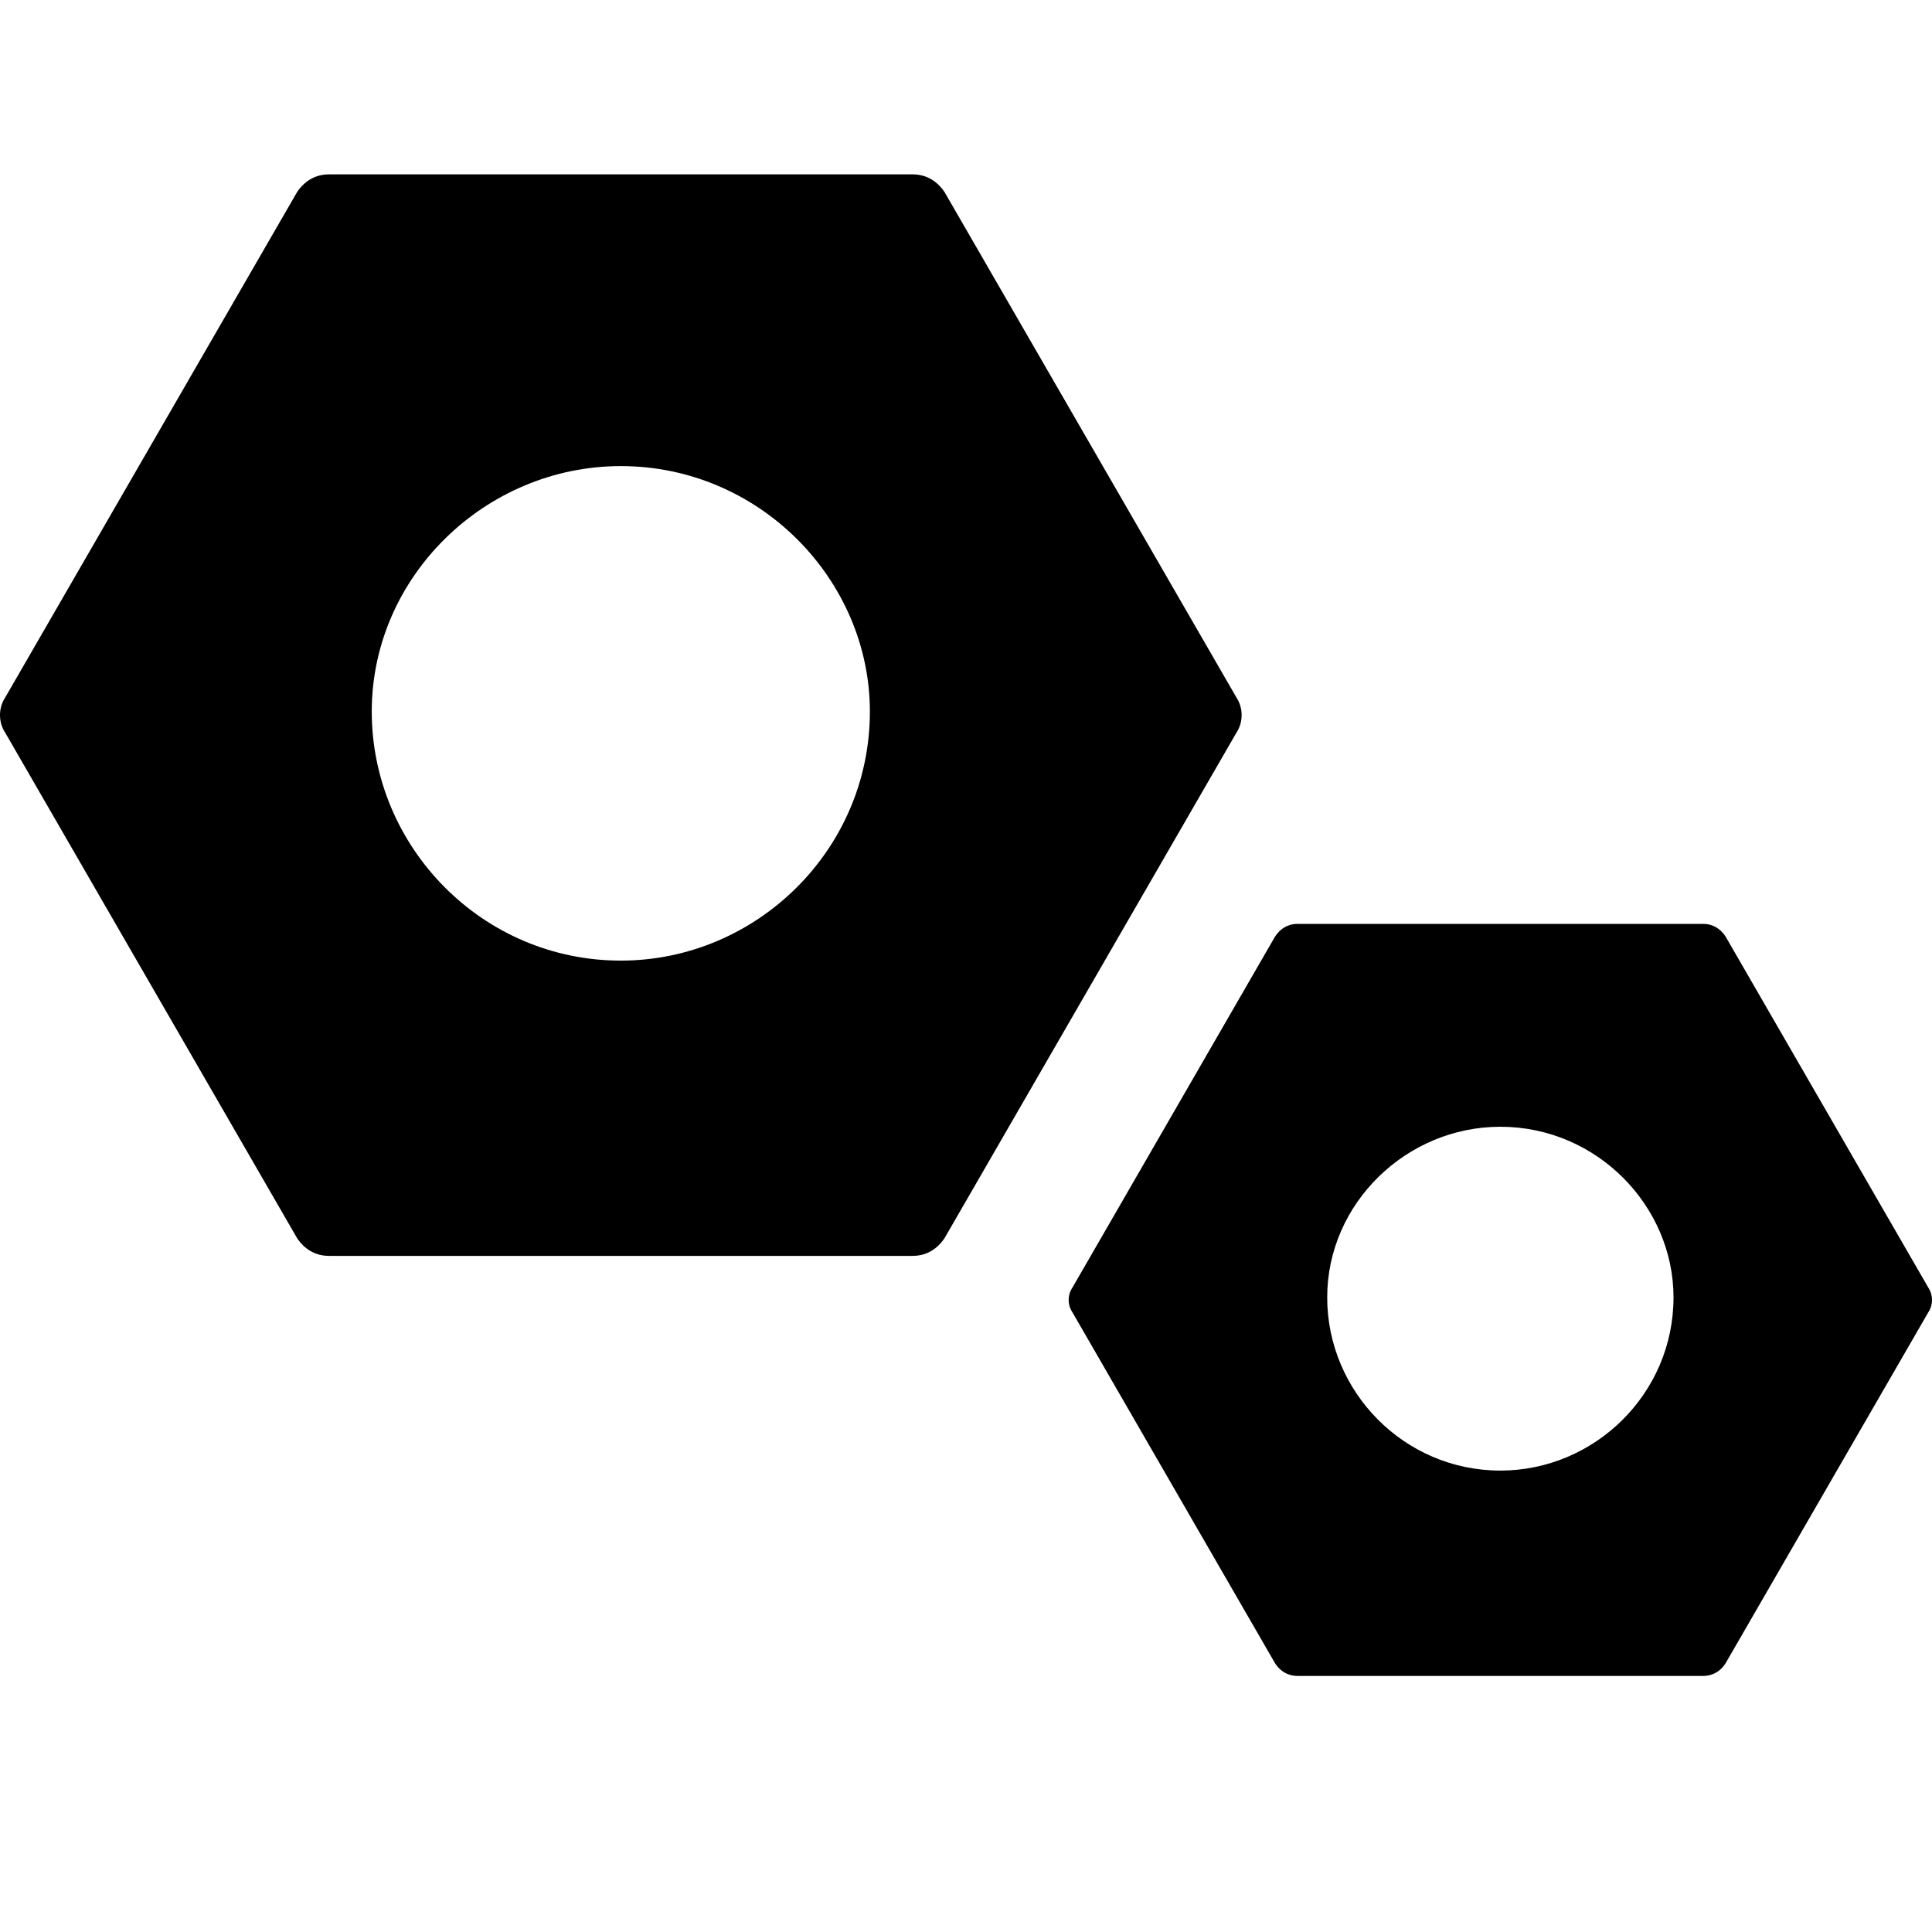
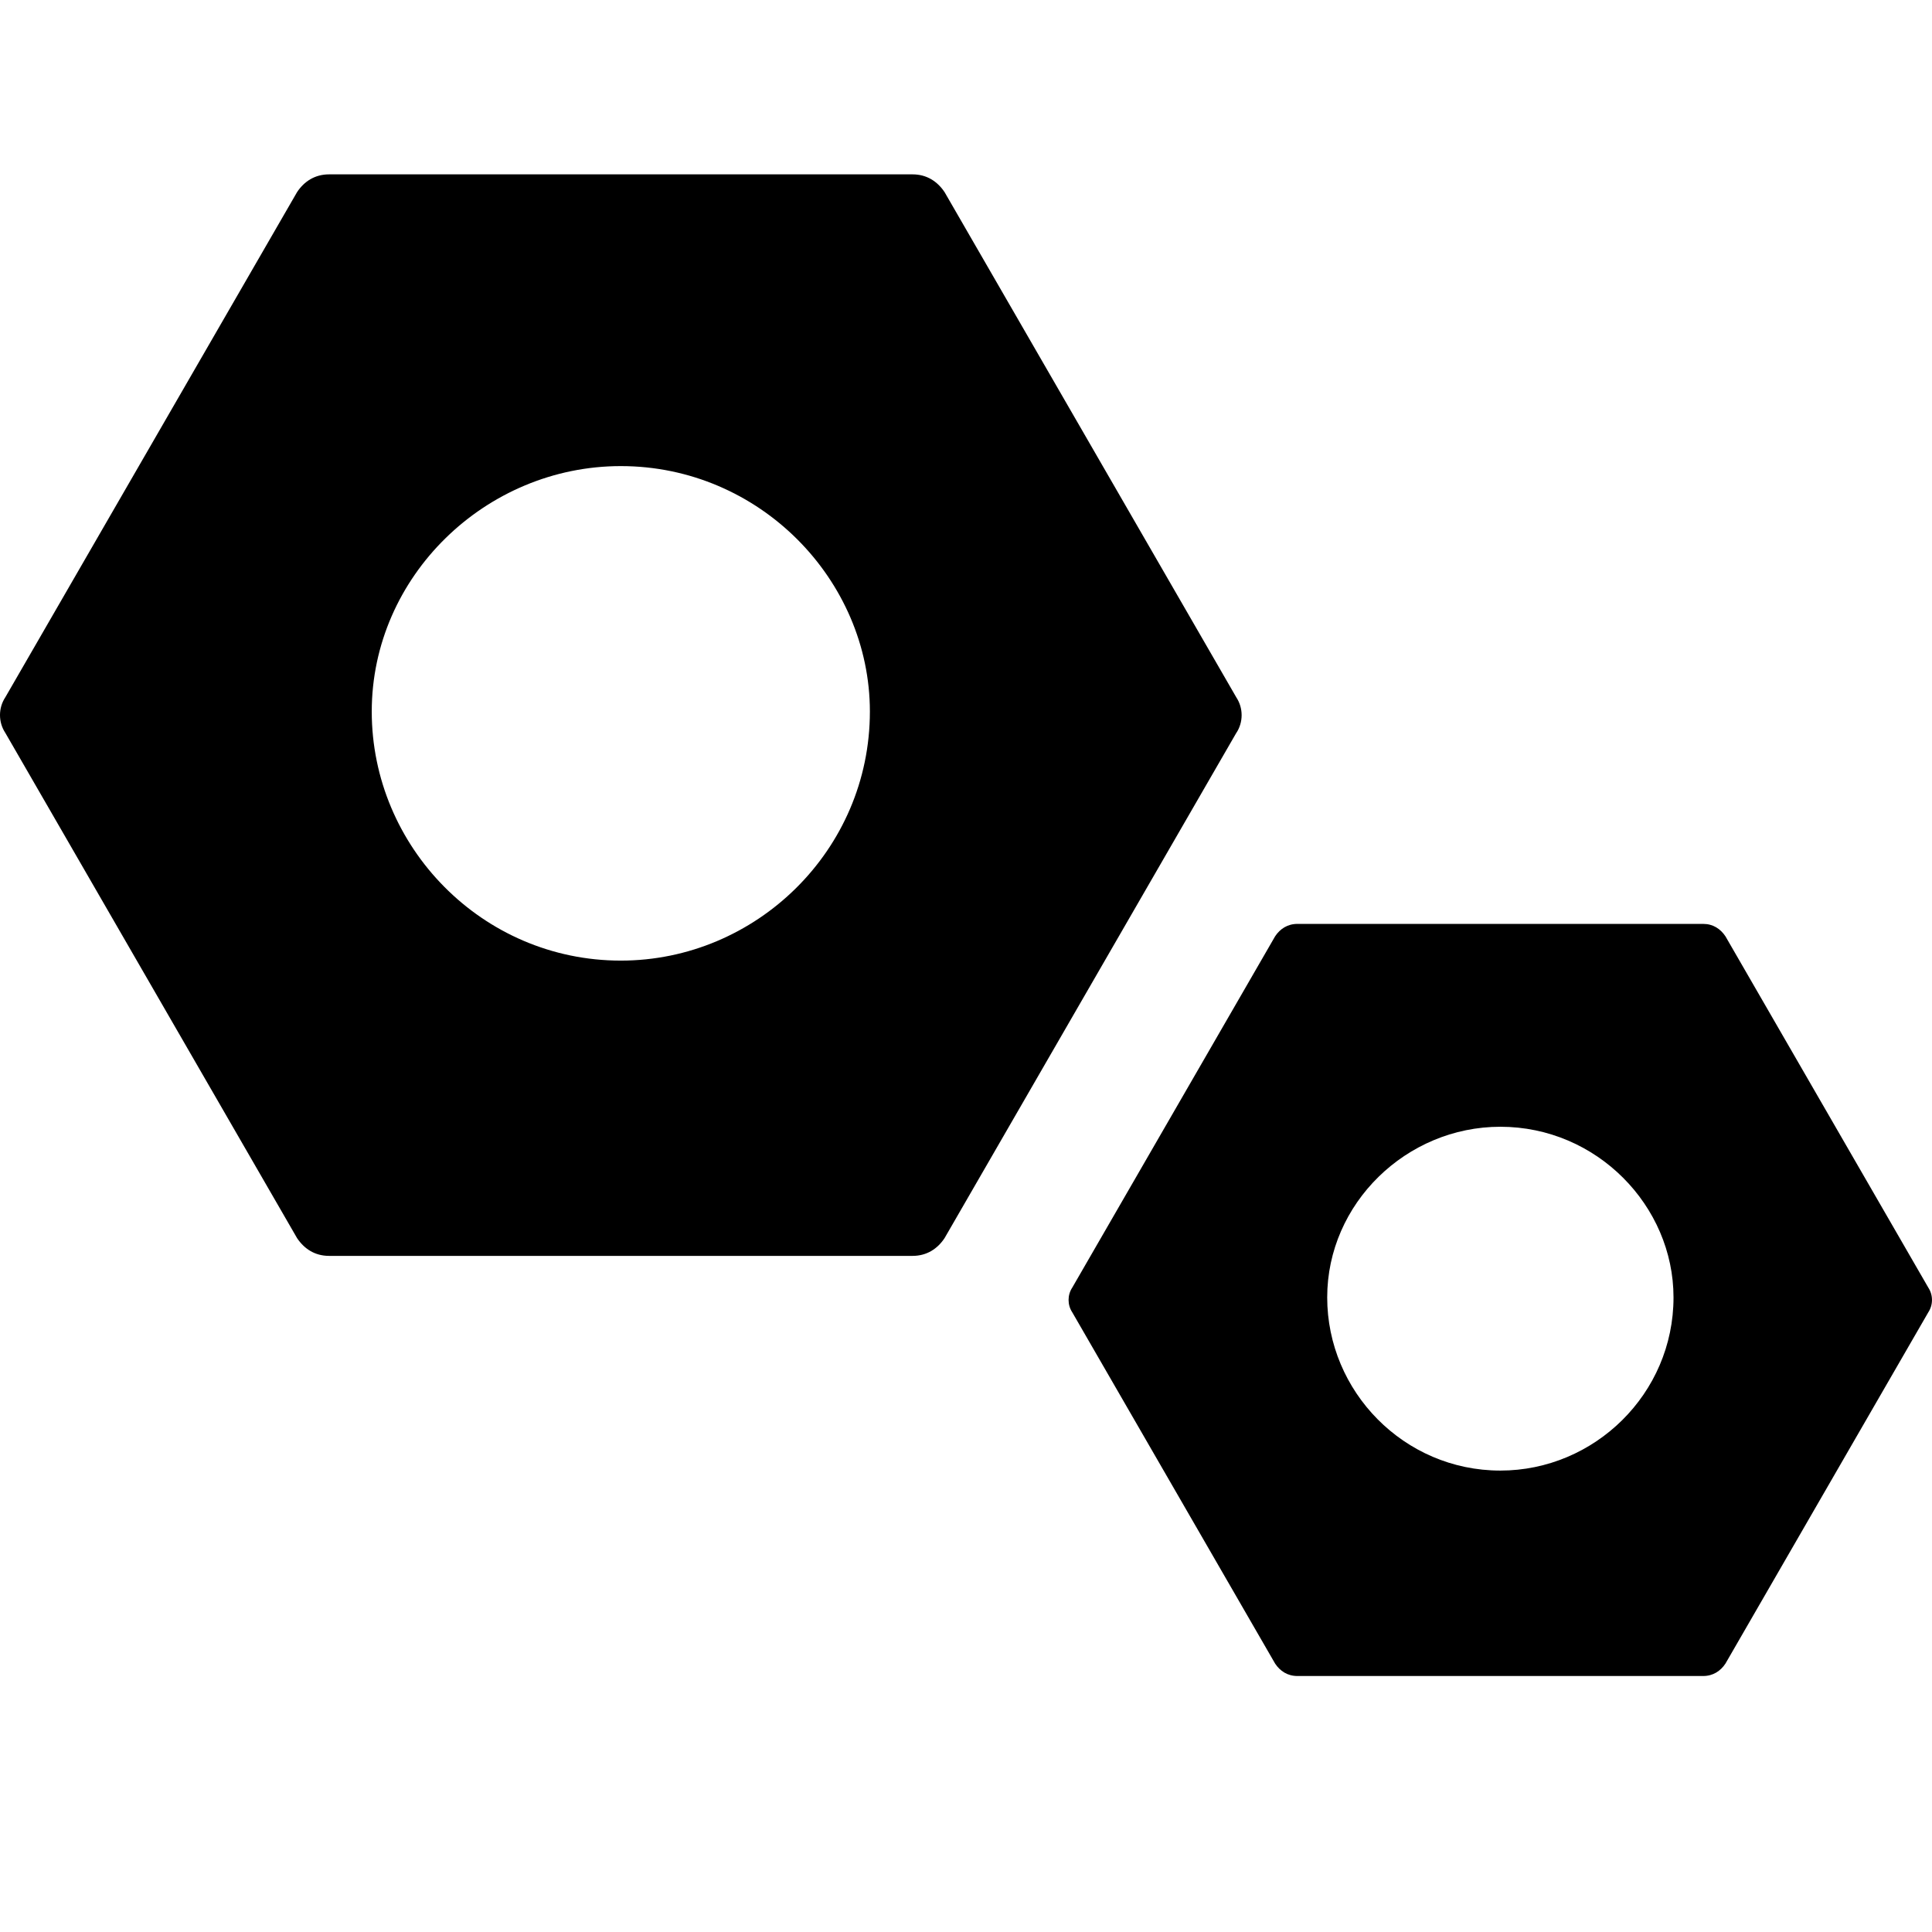
- <svg xmlns="http://www.w3.org/2000/svg" width="24" height="24" viewBox="0 0 24 24">
-   <g transform="translate(0 2)">
-     <path d="M15.358,6.926 L11.734,0.65 C11.645,0.517 11.513,0.429 11.336,0.429 L4.088,0.429 C3.911,0.429 3.779,0.517 3.69,0.65 L0.066,6.926 C-0.022,7.058 -0.022,7.235 0.066,7.368 L3.69,13.643 C3.779,13.776 3.911,13.864 4.088,13.864 L11.336,13.864 C11.513,13.864 11.645,13.776 11.734,13.643 L15.358,7.368 C15.446,7.235 15.446,7.058 15.358,6.926 Z M7.712,10.24 C6.033,10.24 4.618,8.87 4.618,7.191 C4.618,5.511 5.988,4.097 7.712,4.097 C9.391,4.097 10.806,5.467 10.806,7.191 C10.806,8.826 9.436,10.24 7.712,10.24 Z" transform="matrix(1 0 0 -1 0 14.03)" />
-     <path d="M11.303,5.128 L8.783,0.765 C8.722,0.672 8.629,0.611 8.506,0.611 L3.467,0.611 C3.344,0.611 3.252,0.672 3.19,0.765 L0.671,5.128 C0.609,5.22 0.609,5.343 0.671,5.435 L3.19,9.799 C3.252,9.891 3.344,9.953 3.467,9.953 L8.506,9.953 C8.629,9.953 8.722,9.891 8.783,9.799 L11.303,5.435 C11.364,5.343 11.364,5.22 11.303,5.128 Z M5.987,7.433 C4.819,7.433 3.836,6.48 3.836,5.313 C3.836,4.145 4.788,3.162 5.987,3.162 C7.154,3.162 8.138,4.114 8.138,5.313 C8.138,6.45 7.185,7.433 5.987,7.433 Z" transform="matrix(1 0 0 -1 12.651 19.43)" />
-   </g>
+ <svg xmlns="http://www.w3.org/2000/svg" width="24" height="24">
+   <path d="M15.358 9.104l-3.624 6.276c-.088.133-.221.221-.398.221H4.088c-.177 0-.309-.088-.398-.221L.066 9.104c-.088-.133-.088-.309 0-.442L3.69 2.387c.088-.133.221-.221.398-.221h7.248c.177 0 .309.088.398.221l3.624 6.276c.088.133.088.309 0 .442zM7.712 5.79c-1.679 0-3.094 1.37-3.094 3.049s1.37 3.094 3.094 3.094c1.679 0 3.094-1.37 3.094-3.094 0-1.635-1.37-3.049-3.094-3.049zM23.954 16.302l-2.52 4.364c-.061.092-.154.154-.277.154h-5.04c-.123 0-.215-.061-.277-.154l-2.52-4.364c-.061-.092-.061-.215 0-.307l2.52-4.364c.061-.092.154-.154.277-.154h5.04c.123 0 .215.061.277.154l2.52 4.364c.061.092.061.215 0 .307zm-5.316-2.305c-1.168 0-2.151.953-2.151 2.12 0 1.168.953 2.151 2.151 2.151 1.168 0 2.151-.953 2.151-2.151 0-1.137-.953-2.12-2.151-2.12z" />
</svg>
